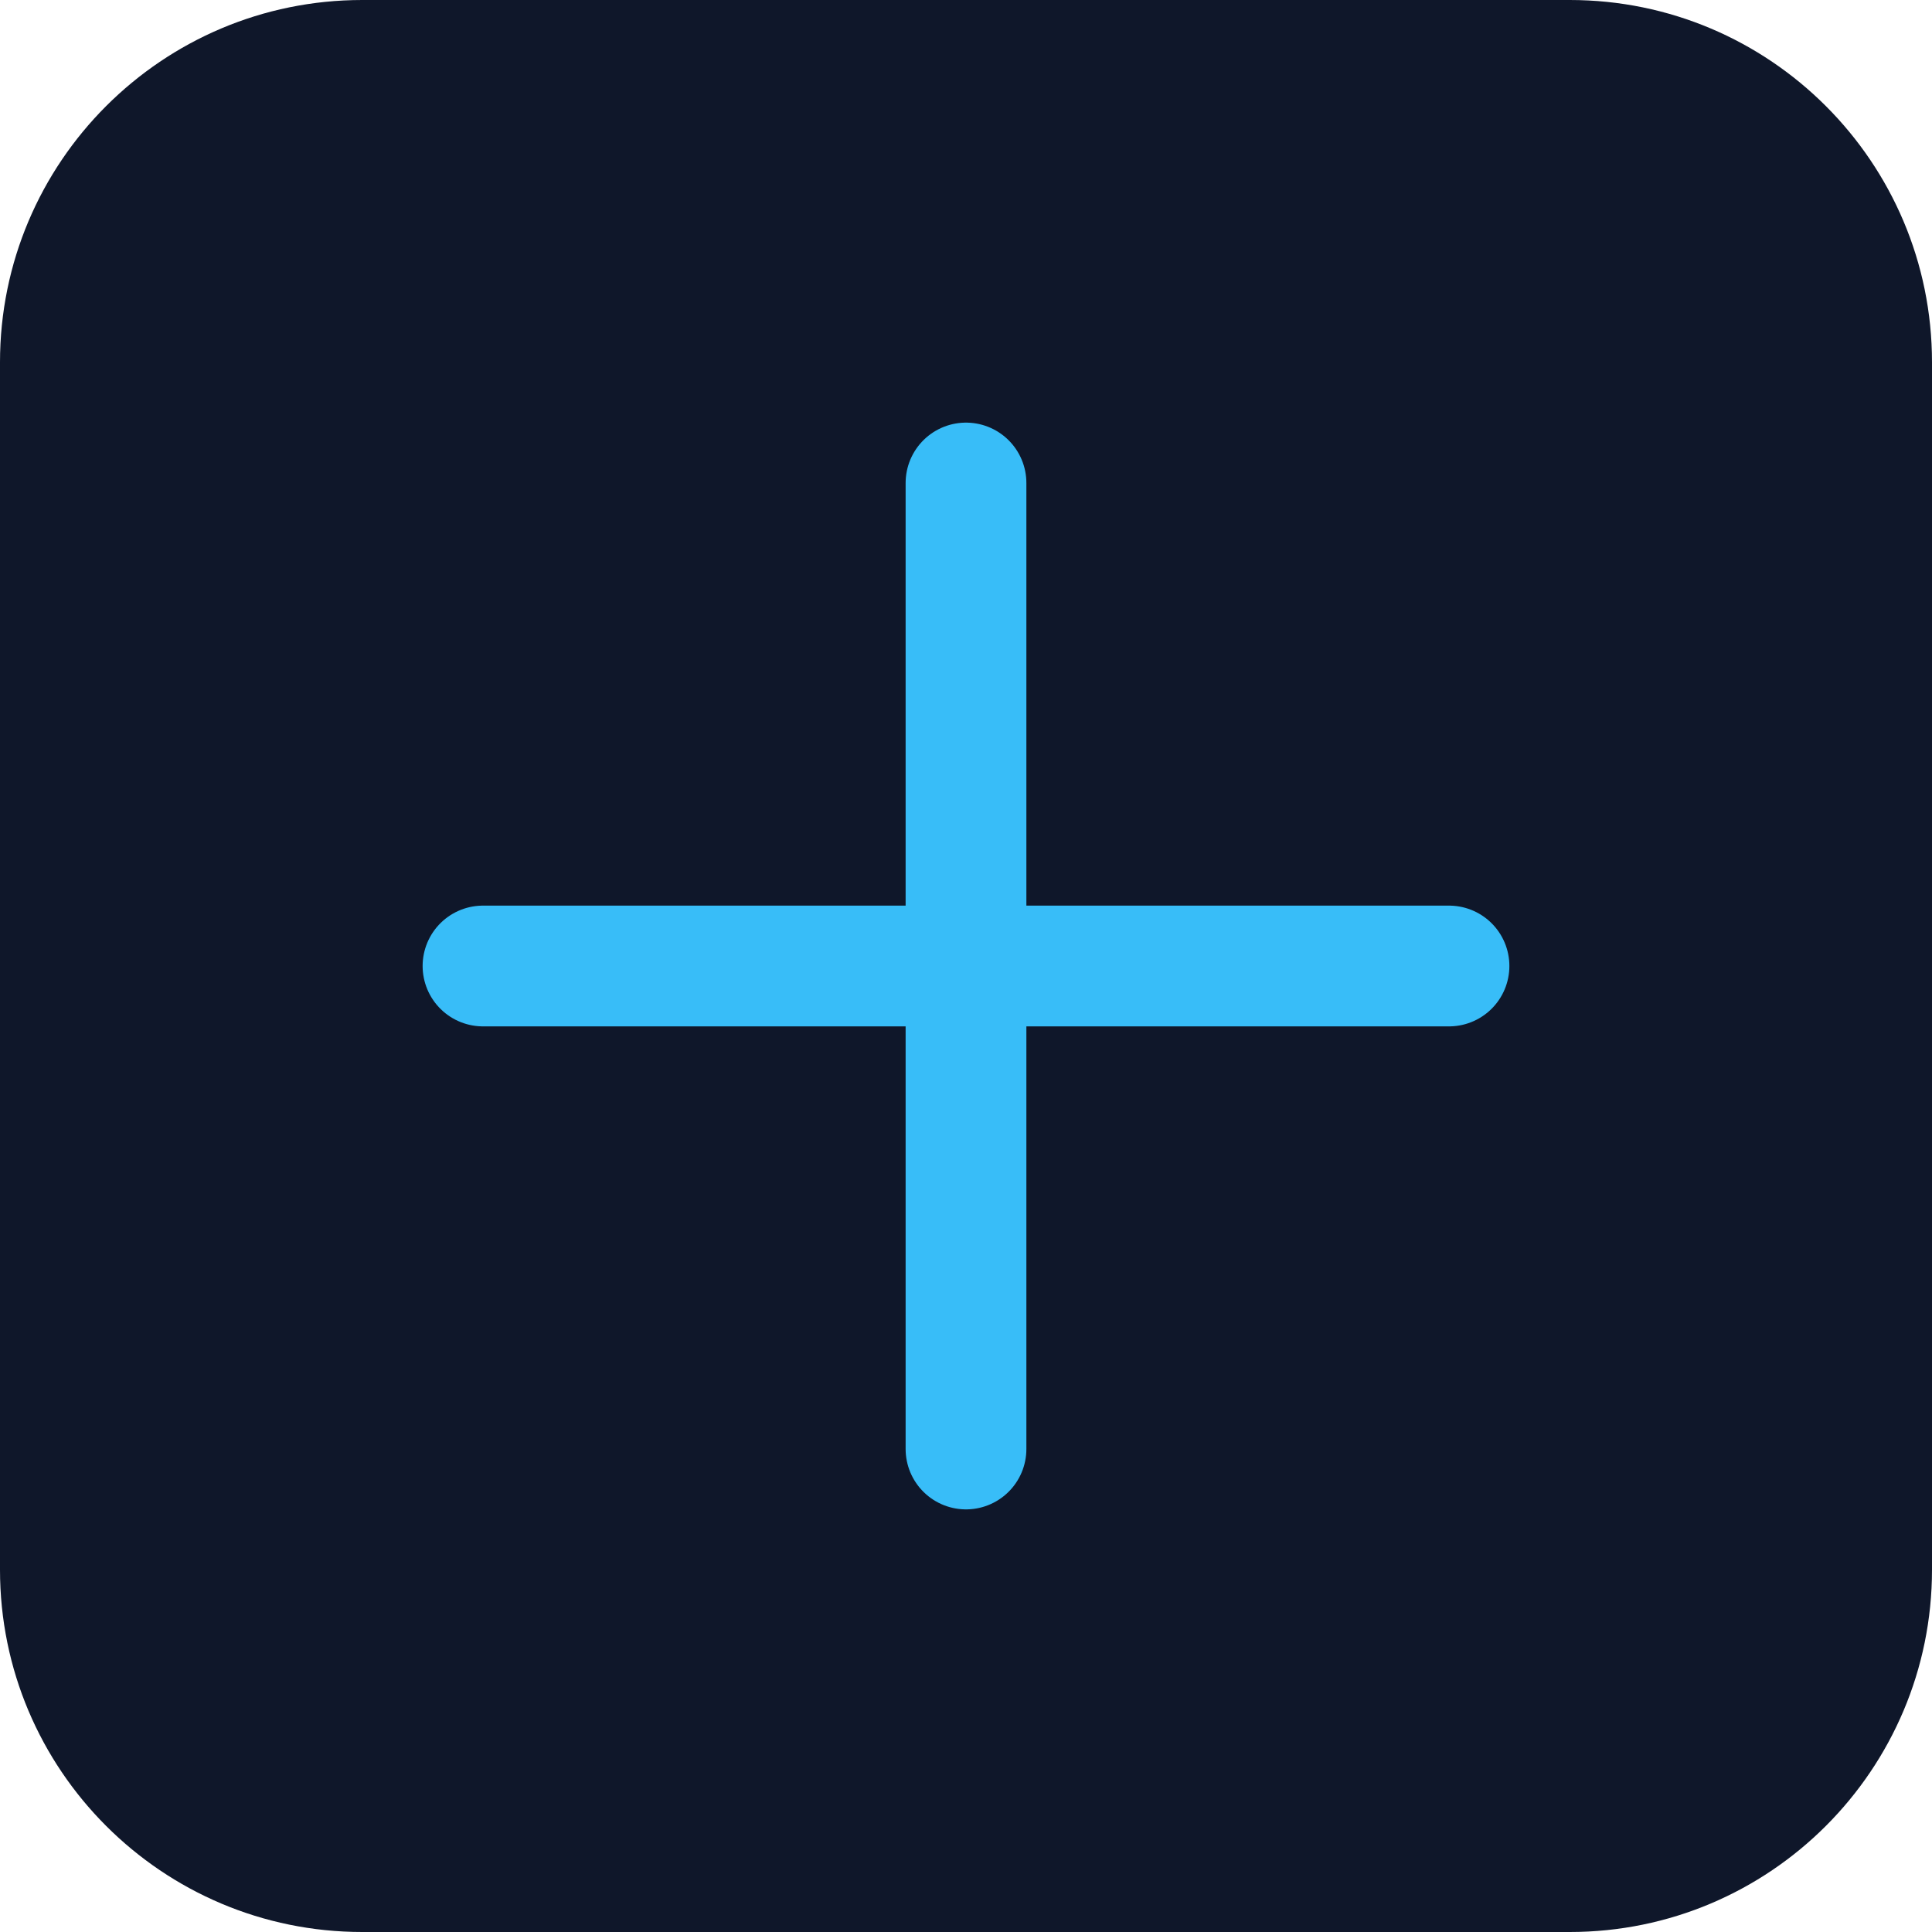
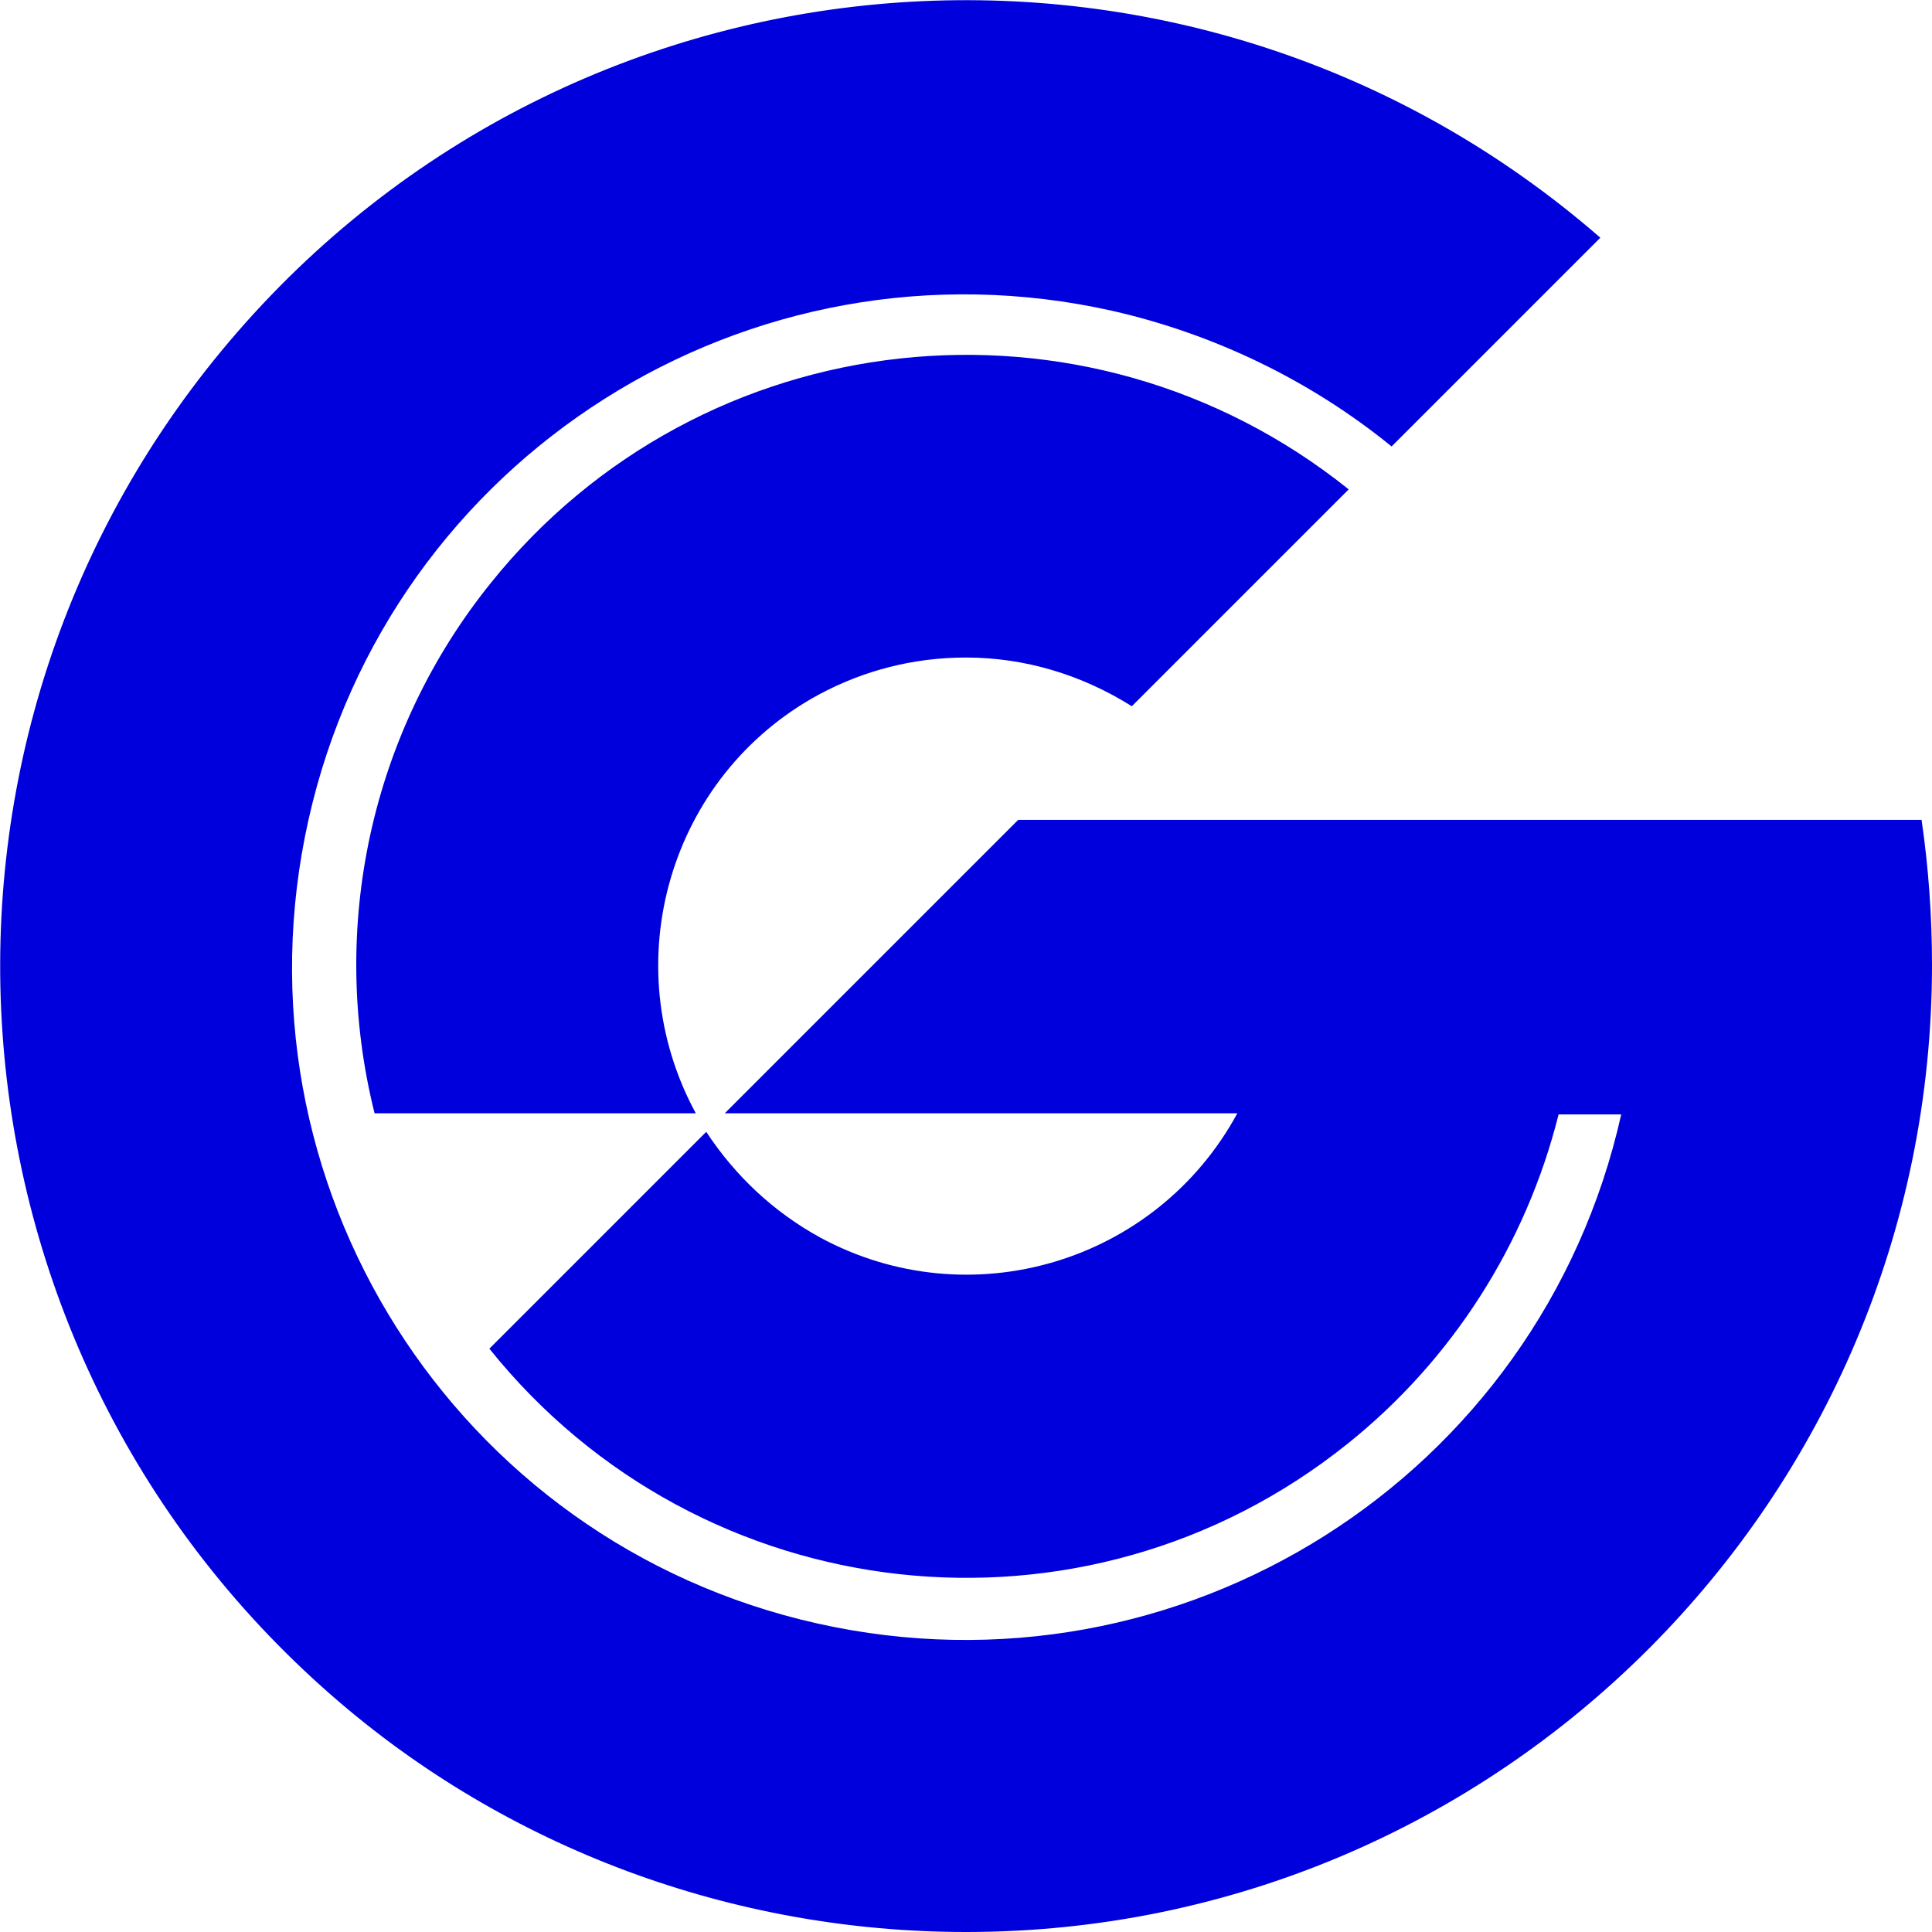
- <svg xmlns="http://www.w3.org/2000/svg" viewBox="0 0 32 32" fill="none">
-   <rect width="32" height="32" rx="6" fill="#0f172a" />
-   <path d="M8 16h16M16 8v16" stroke="#38bdf8" stroke-width="2" stroke-linecap="round" />
+ <svg xmlns="http://www.w3.org/2000/svg" version="1.1" id="LOGO" x="0px" y="0px" viewBox="277.9 -87.2 166.6 166.6" style="enable-background:new 277.9 -87.2 166.6 166.6;" xml:space="preserve">
+   <style type="text/css">
+   .st0{fill:#0000DC;}
+  </style>
+   <path class="st0" d="M361.2,79.4c46,0,83.3-37.4,83.3-83.4c0-4.2-0.3-8.4-0.9-12.5h-77.9L340.4,8.8h44.2c-7,12.9-23.1,17.7-36,10.7  c-4-2.2-7.3-5.3-9.8-9.1l-18.7,18.7c18.2,22.7,51.3,26.4,74,8.2c9-7.2,15.4-17.2,18.2-28.4h5.4c-7,31.3-38,50.9-69.3,43.9  c-31.3-7-50.9-38-43.9-69.3s38-50.9,69.3-43.9c8.8,2,17.1,6,24.1,11.7l18-18c-34.7-30.2-87.3-26.6-117.5,8.1S271.8,28.7,306.5,59  C321.6,72.2,341.1,79.4,361.2,79.4L361.2,79.4z M361.2-30.5c5.1,0,10,1.5,14.3,4.2l18.7-18.7c-22.7-18.2-55.8-14.6-74,8.1  c-10.3,12.8-14,29.7-10,45.7h27.7c-7-12.9-2.3-29.1,10.6-36.1C352.4-29.4,356.7-30.5,361.2-30.5L361.2-30.5z">
+  </path>
</svg>
